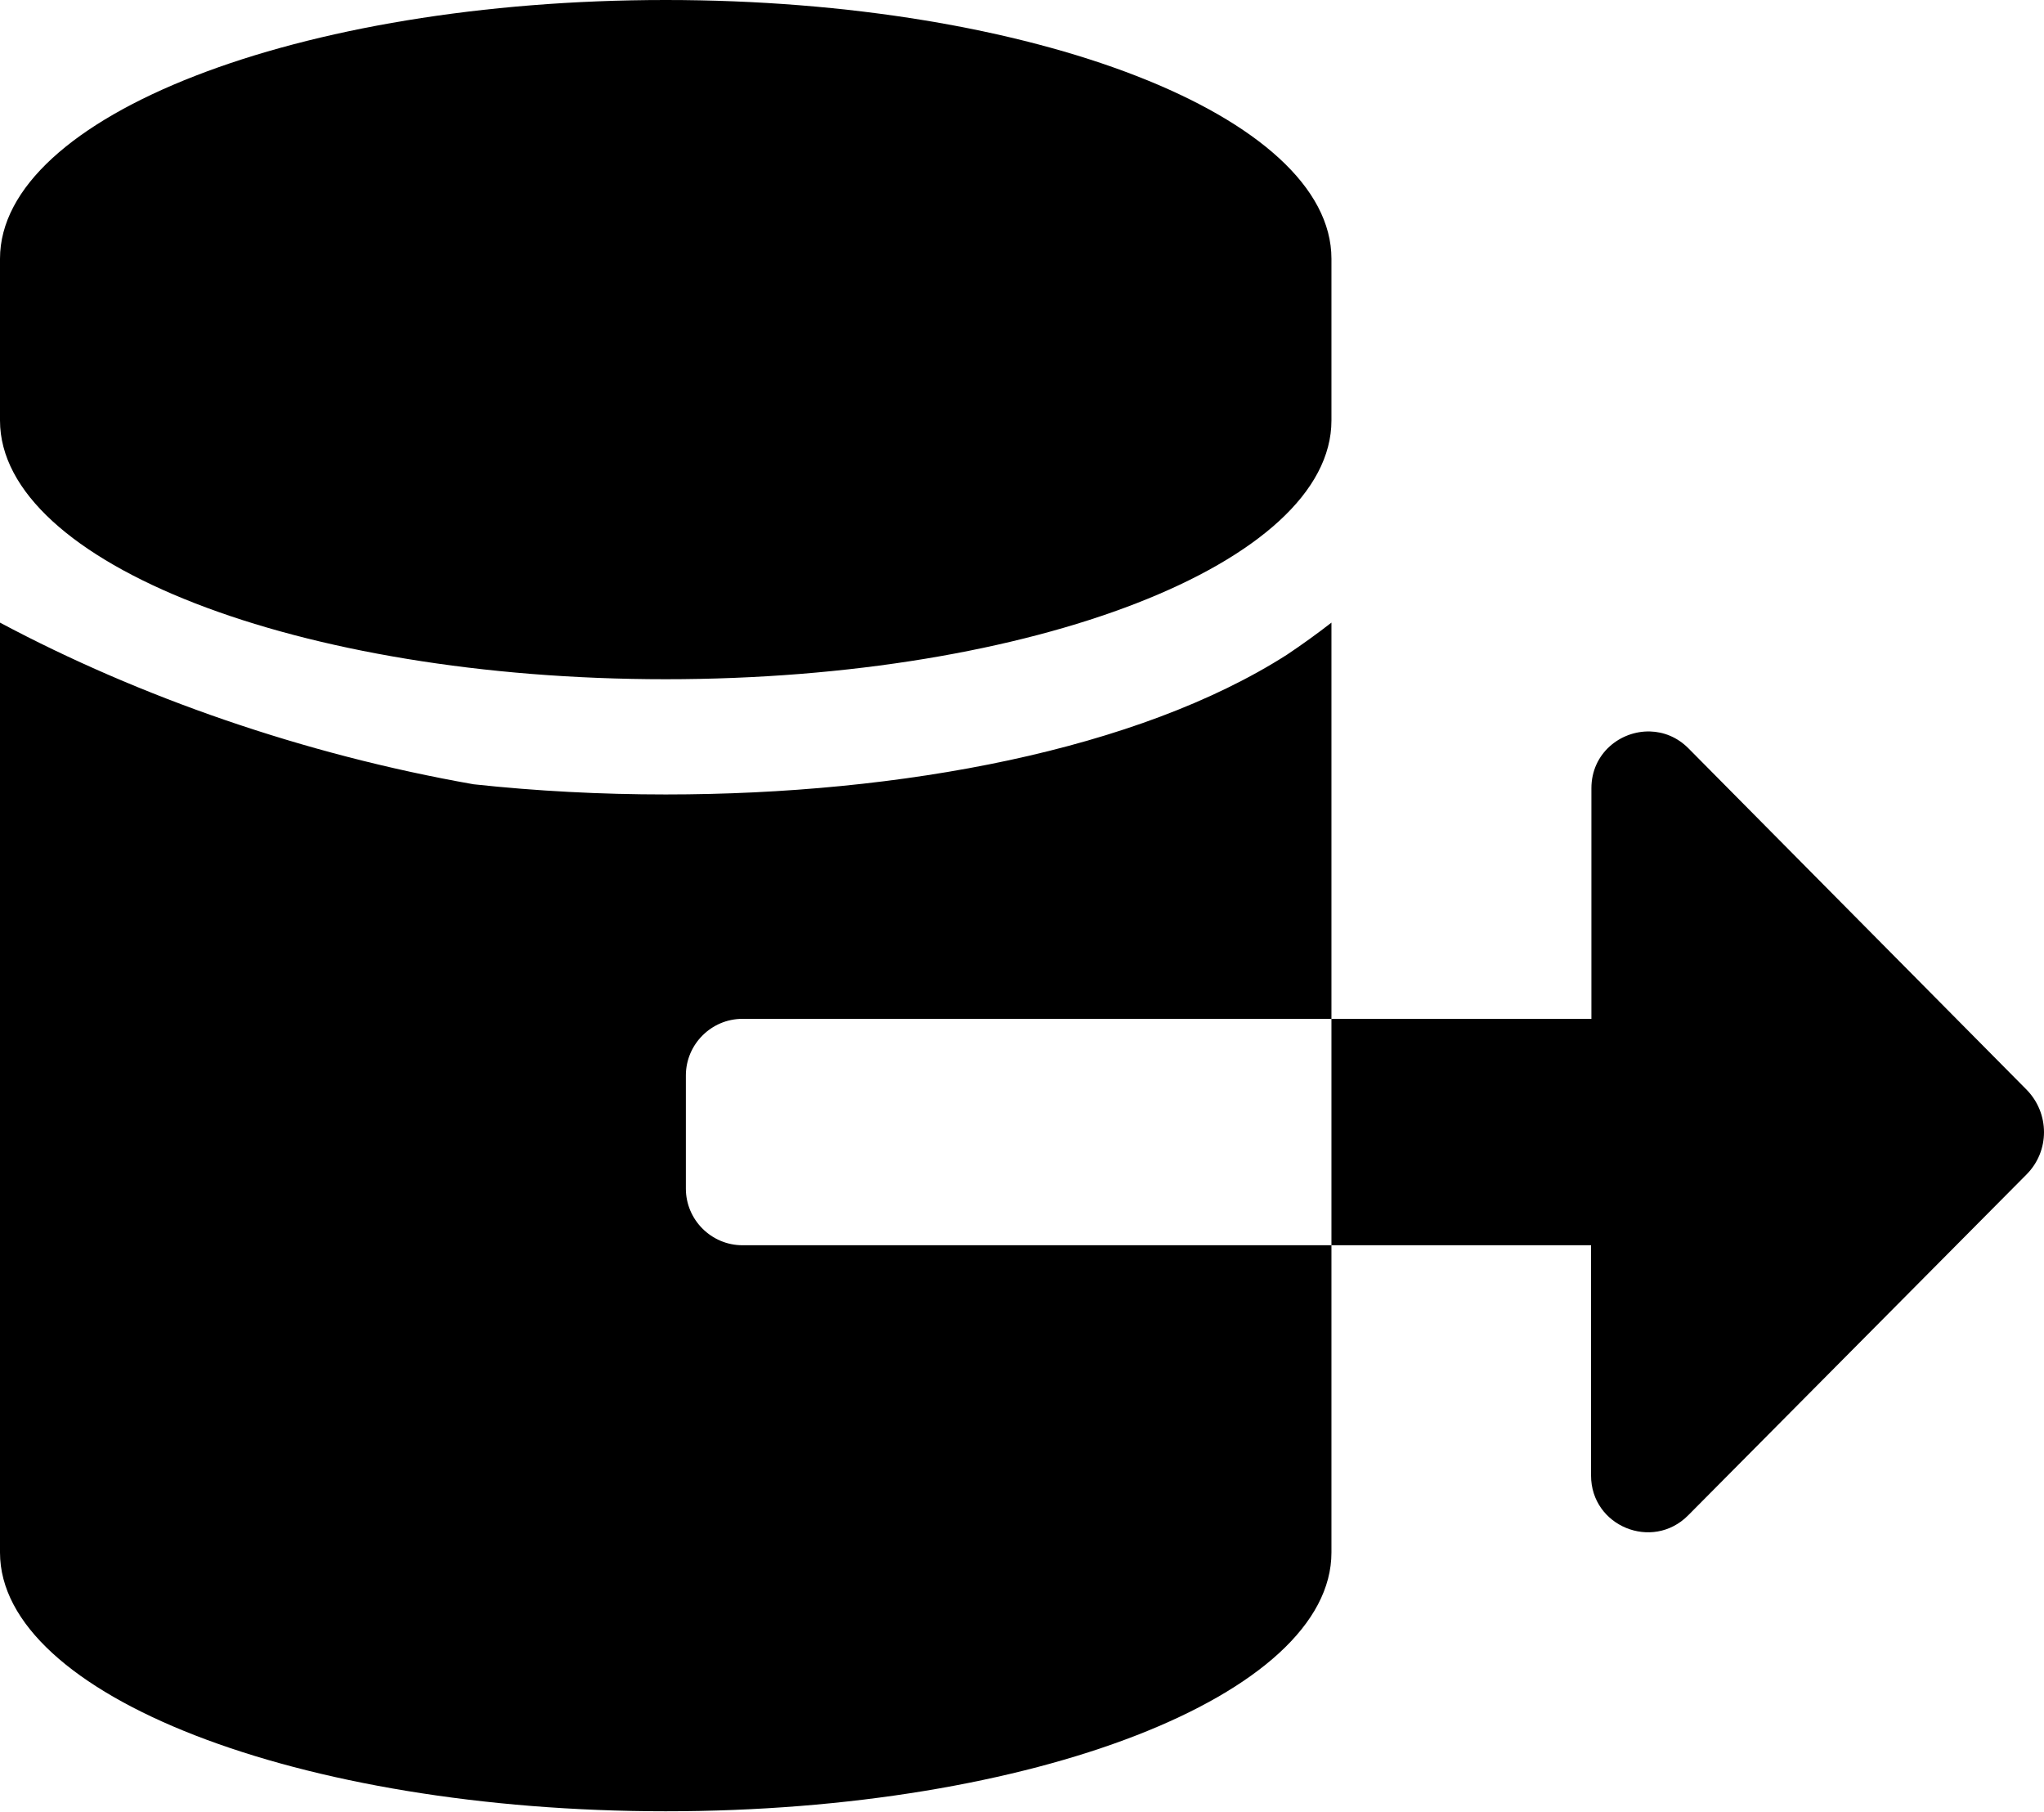
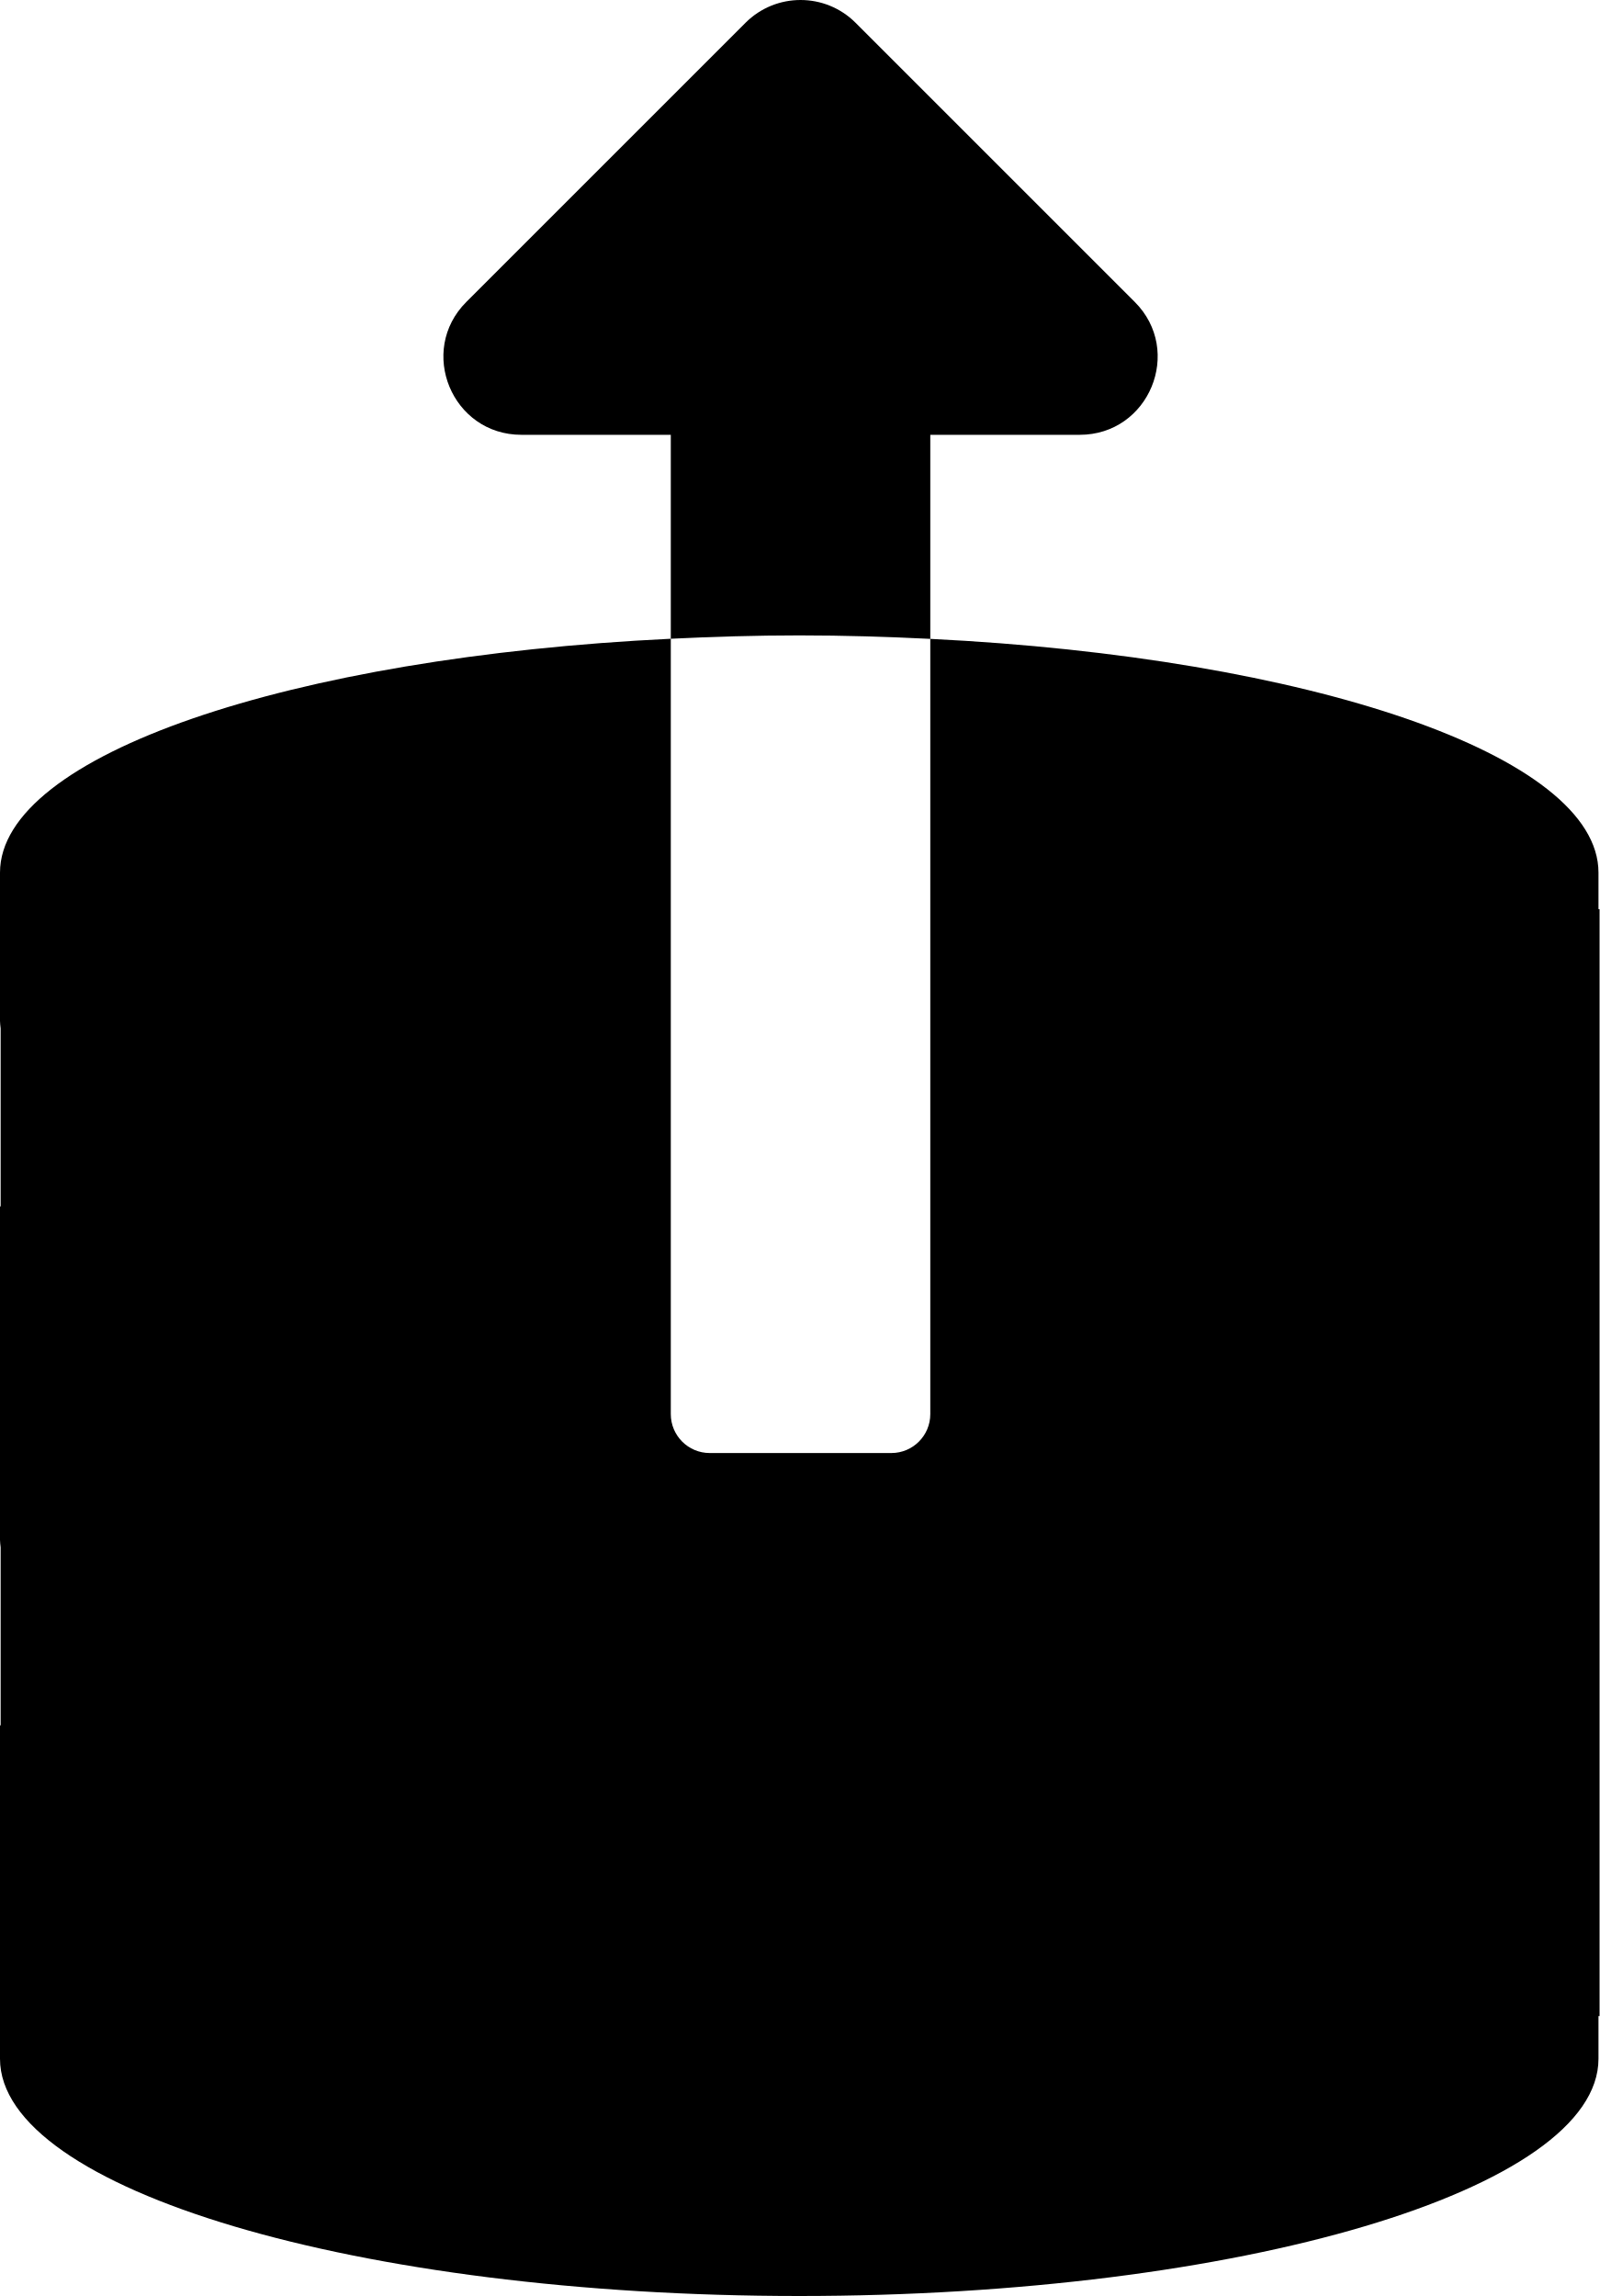
- <svg xmlns="http://www.w3.org/2000/svg" viewBox="0 0 577.85 512" version="1.1" id="svg4" width="577.85" height="512">
+ <svg xmlns="http://www.w3.org/2000/svg" viewBox="0 0 493.135 707.906" version="1.1" id="svg4" width="493.135" height="707.906">
  <defs id="defs8" />
-   <path style="stroke-width:0.917" d="M 188.203,0 C 84.299,0 0,32.857 0,73.143 V 118.857 C 0,159.143 84.299,192 188.203,192 292.107,192 376.406,159.143 376.406,118.857 V 73.143 C 376.406,32.857 292.107,0 188.203,0 Z M 0,176 V 438.857 C 0,479.143 84.299,512 188.203,512 292.107,512 376.406,479.143 376.406,438.857 V 352 H 209.9 c -8.8,0 -16,-7.2 -16,-16 v -32 c 0,-8.8 7.2,-16 16,-16 H 376.406 V 176 c -4.096,3.191 -8.3,6.204 -12.586,9.076 -42.101,26.89 -108.955,39.496 -175.617,39.496 -18.264,0 -36.542,-0.95 -54.322,-2.877 C 85.881,213.247 39.478,197.051 0,176 Z m 376.406,112 v 64 h 73.395 v 65.102 c 0,14.3 17.3,21.399 27.4,11.299 L 572.9,332 c 6.6,-6.6 6.6,-17.3 0,-24 l -95.6,-96.5 c -3.156,-3.156 -7.015,-4.632 -10.83,-4.734 -8.393,-0.225 -16.57,6.204 -16.57,16.035 V 288 Z" id="path2" />
+   <path id="rect2455" style="fill:#000000;stroke-width:1.027" d="M 246.803 0 C 240.661 0 234.519 2.343 229.832 7.029 L 143.771 93.088 C 128.652 108.208 139.36 134.061 160.742 134.061 L 206.803 134.061 L 206.803 196.939 C 219.725 196.316 232.889 195.906 246.4 195.906 C 260.192 195.906 273.627 196.328 286.803 196.977 L 286.803 134.061 L 332.859 134.061 C 354.241 134.061 364.951 108.207 349.832 93.088 L 263.771 7.029 C 259.085 2.343 252.945 0 246.803 0 z M 286.803 196.977 L 286.803 436 C 286.803 442.627 281.43 448 274.803 448 L 218.803 448 C 212.176 448 206.803 442.627 206.803 436 L 206.803 196.939 C 89.626 202.592 1.7065774e-14 232.764 0 269.049 L 0 314.764 C 0 315.541 0.116 316.31 0.197 317.082 L 0.197 372.02 C 0.135 371.98 0.063 371.945 0 371.906 L 0 474.764 C 0 475.541 0.116 476.31 0.197 477.082 L 0.197 532.02 C 0.135 531.98 0.063 531.945 0 531.906 L 0 634.764 C 0 675.05 110.367 707.906 246.4 707.906 C 382.434 707.906 492.801 675.05 492.801 634.764 L 492.801 621.607 L 493.135 621.607 L 493.135 280.316 L 492.801 280.316 L 492.801 269.049 C 492.801 232.847 403.585 202.729 286.803 196.977 z " />
</svg>
